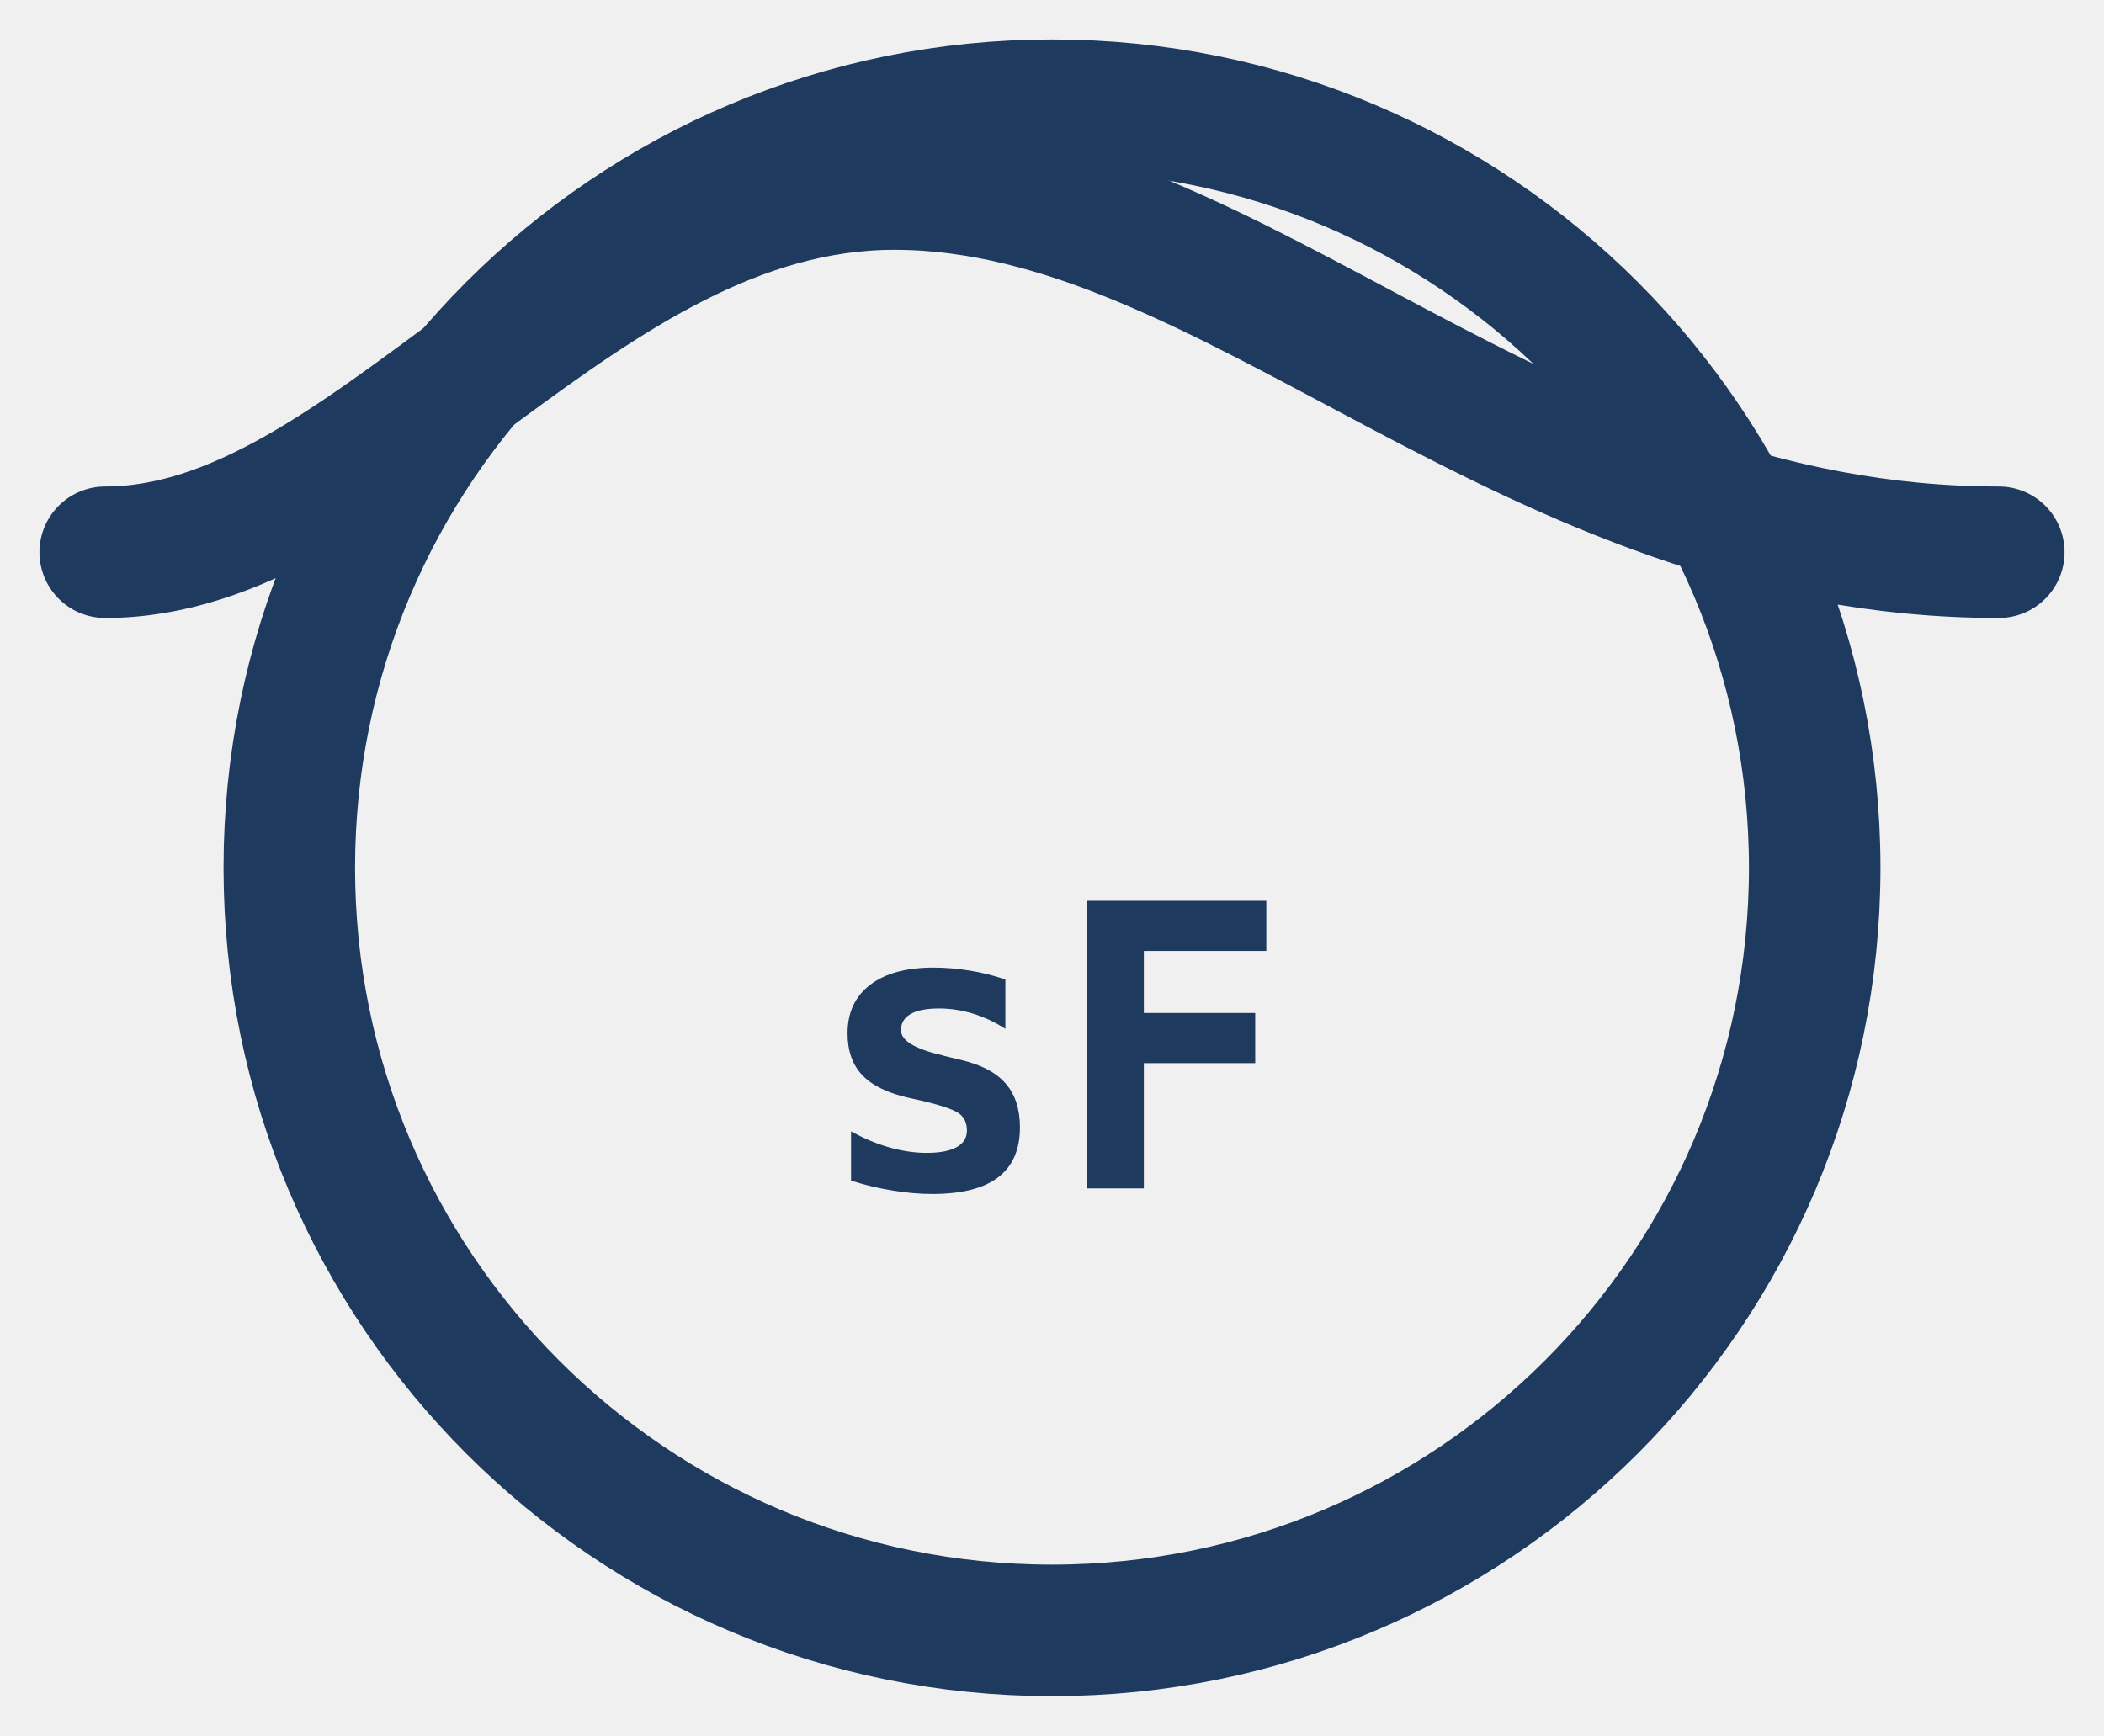
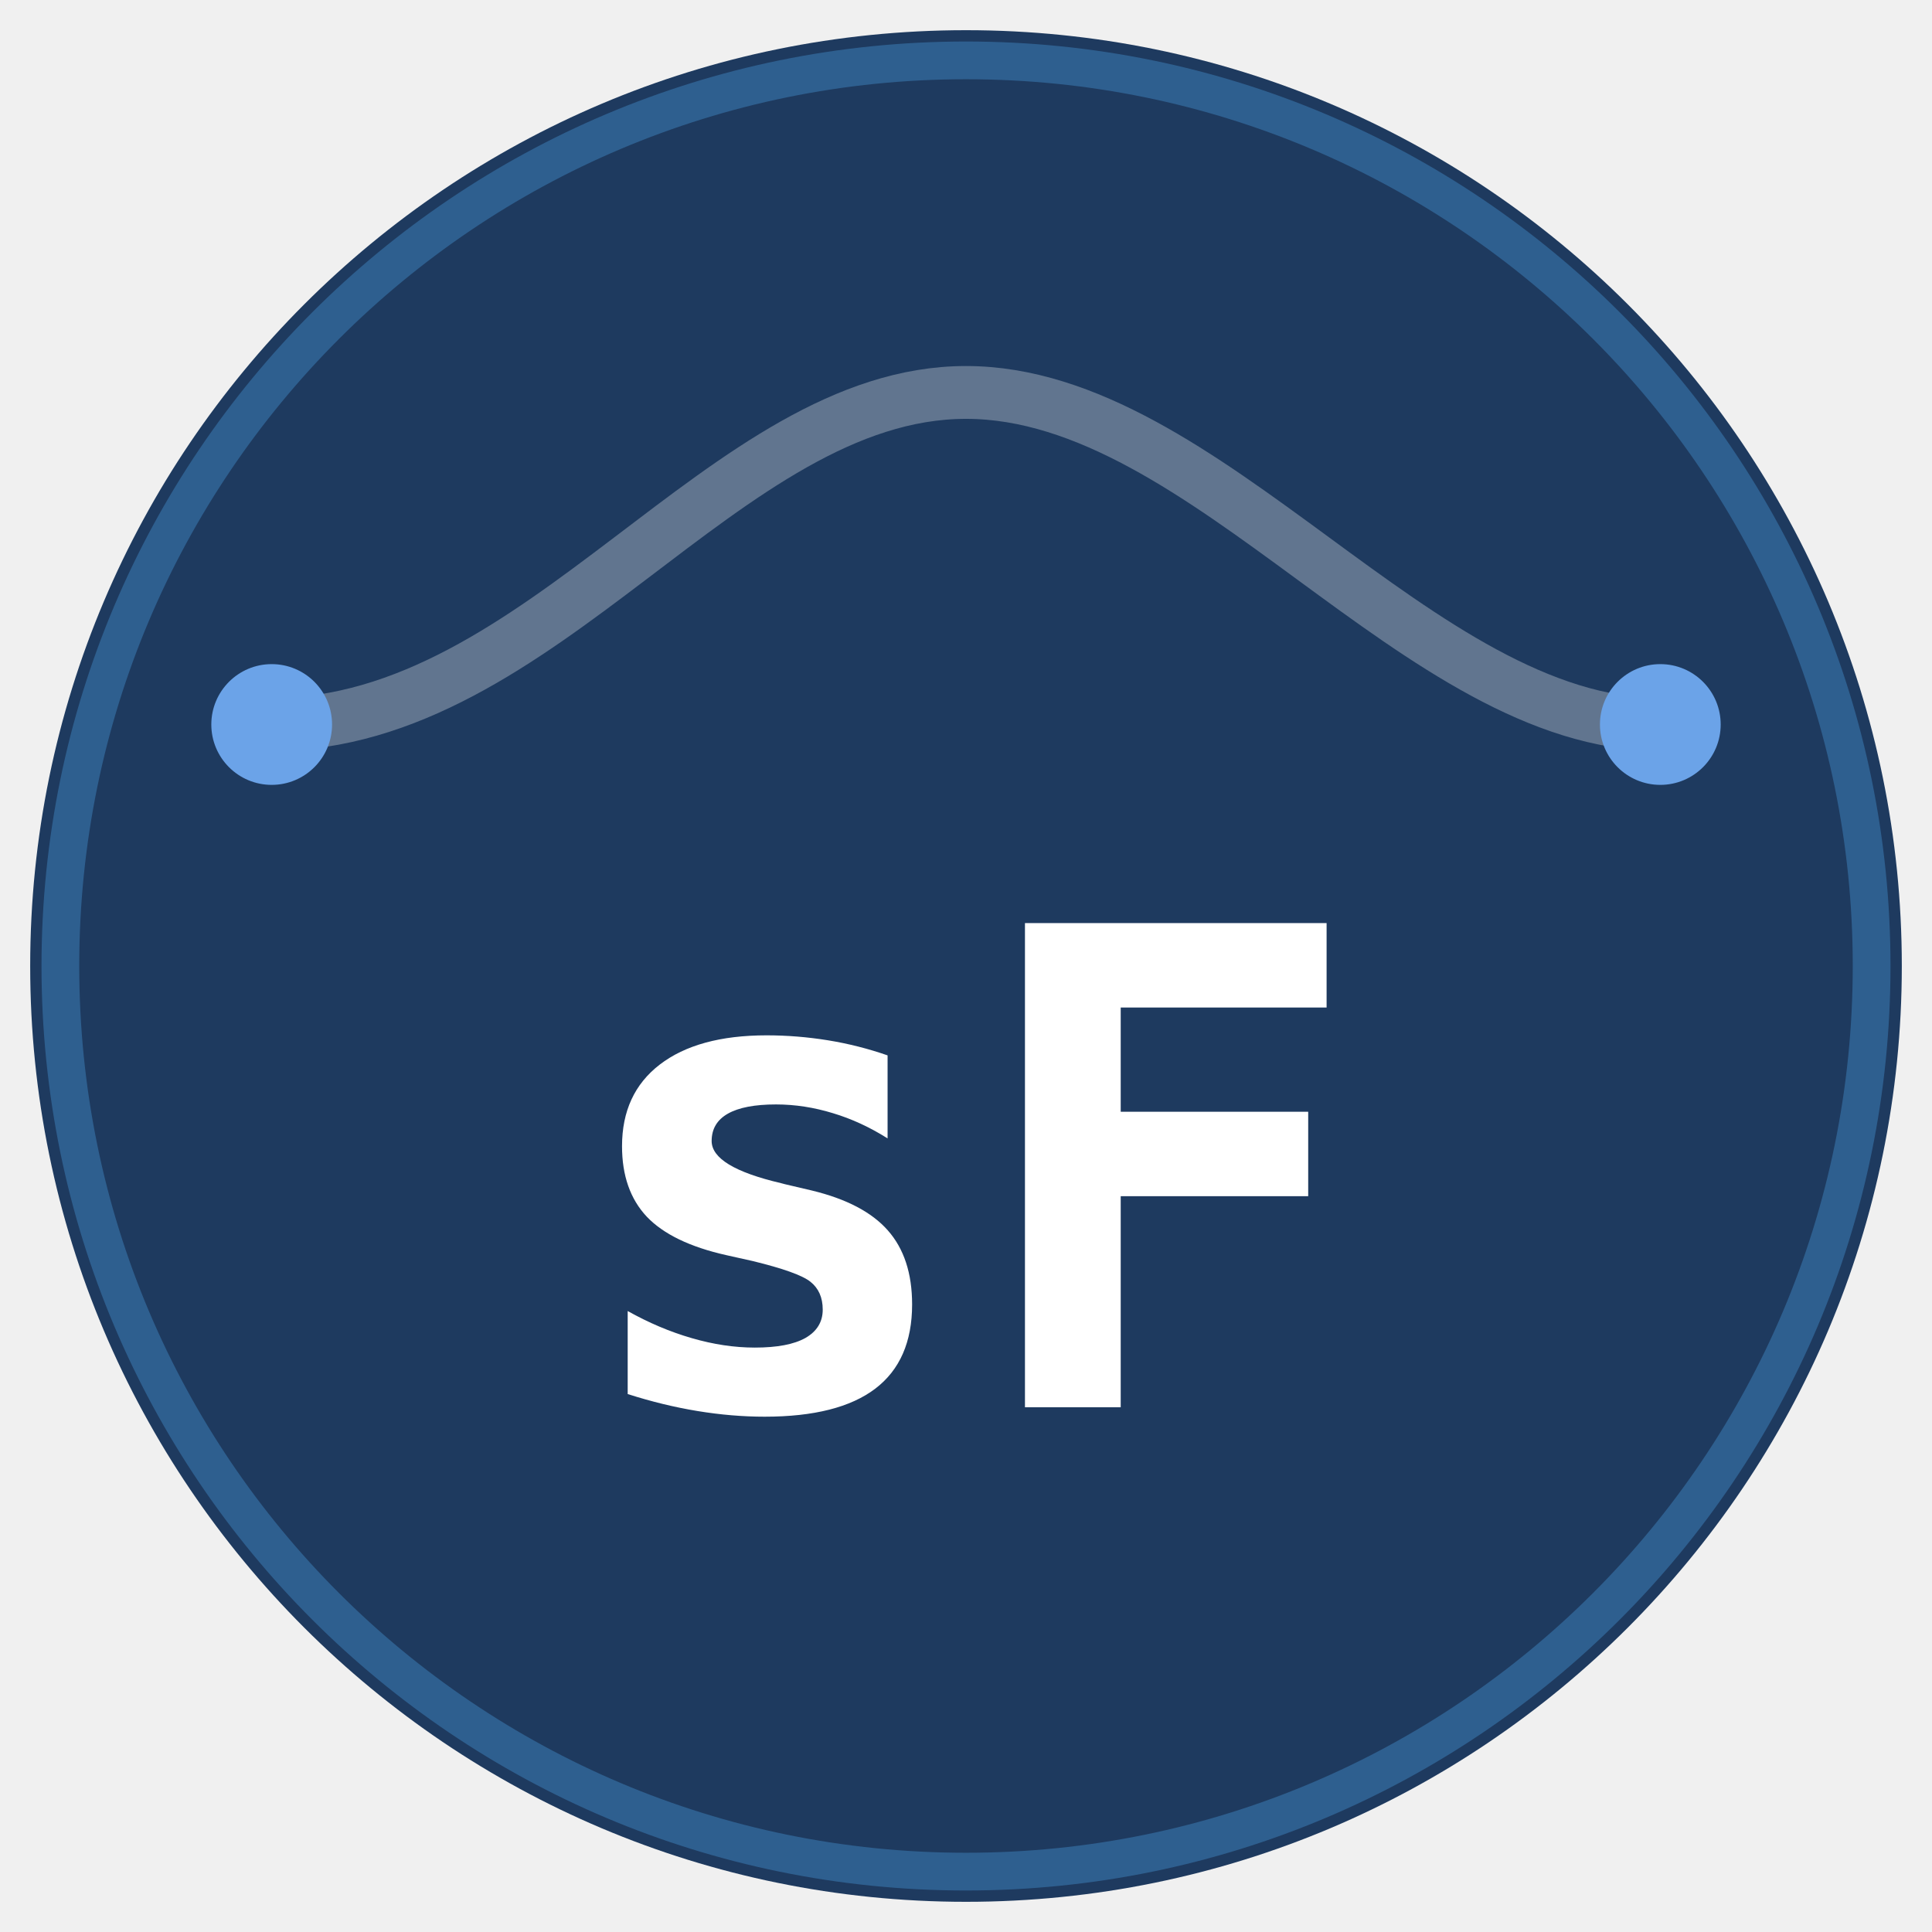
- <svg xmlns="http://www.w3.org/2000/svg" viewBox="-80 -66 160 132">
-   <circle cx="0" cy="0" r="58" fill="none" stroke="#1e3a5f" stroke-width="10" stroke-linecap="round" />
-   <path d="M-72-24C-52-24-36-52-12-52C14-52 36-24 72-24" fill="none" stroke="#1e3a5f" stroke-width="10" stroke-linecap="round" />
-   <circle cx="-72" cy="-24" r="4.5" fill="#1e3a5f" />
-   <circle cx="72" cy="-24" r="4.5" fill="#1e3a5f" />
-   <text x="0" y="14" font-family="'JetBrains Mono','IBM Plex Mono',Menlo,Consolas,monospace" font-size="30" font-weight="600" fill="#1e3a5f" text-anchor="middle" dominant-baseline="central">sF</text>
+ <svg xmlns="http://www.w3.org/2000/svg" viewBox="0 0 128 128">
+   <circle cx="64" cy="64" r="62" fill="#1e3a5f" />
+   <circle cx="64" cy="64" r="60" fill="none" stroke="#2e5f8f" stroke-width="2.5" />
+   <path d="M18 48 C36 48, 48 26, 64 26 C80 26, 94 48, 110 48" fill="none" stroke="rgba(255,255,255,0.3)" stroke-width="3.5" stroke-linecap="round" />
+   <circle cx="18" cy="48" r="4" fill="#6ba3e8" />
+   <circle cx="110" cy="48" r="4" fill="#6ba3e8" />
+   <text x="64" y="78" font-family="'JetBrains Mono','IBM Plex Mono',Menlo,monospace" font-size="44" font-weight="700" fill="#ffffff" text-anchor="middle" dominant-baseline="central">sF</text>
</svg>
